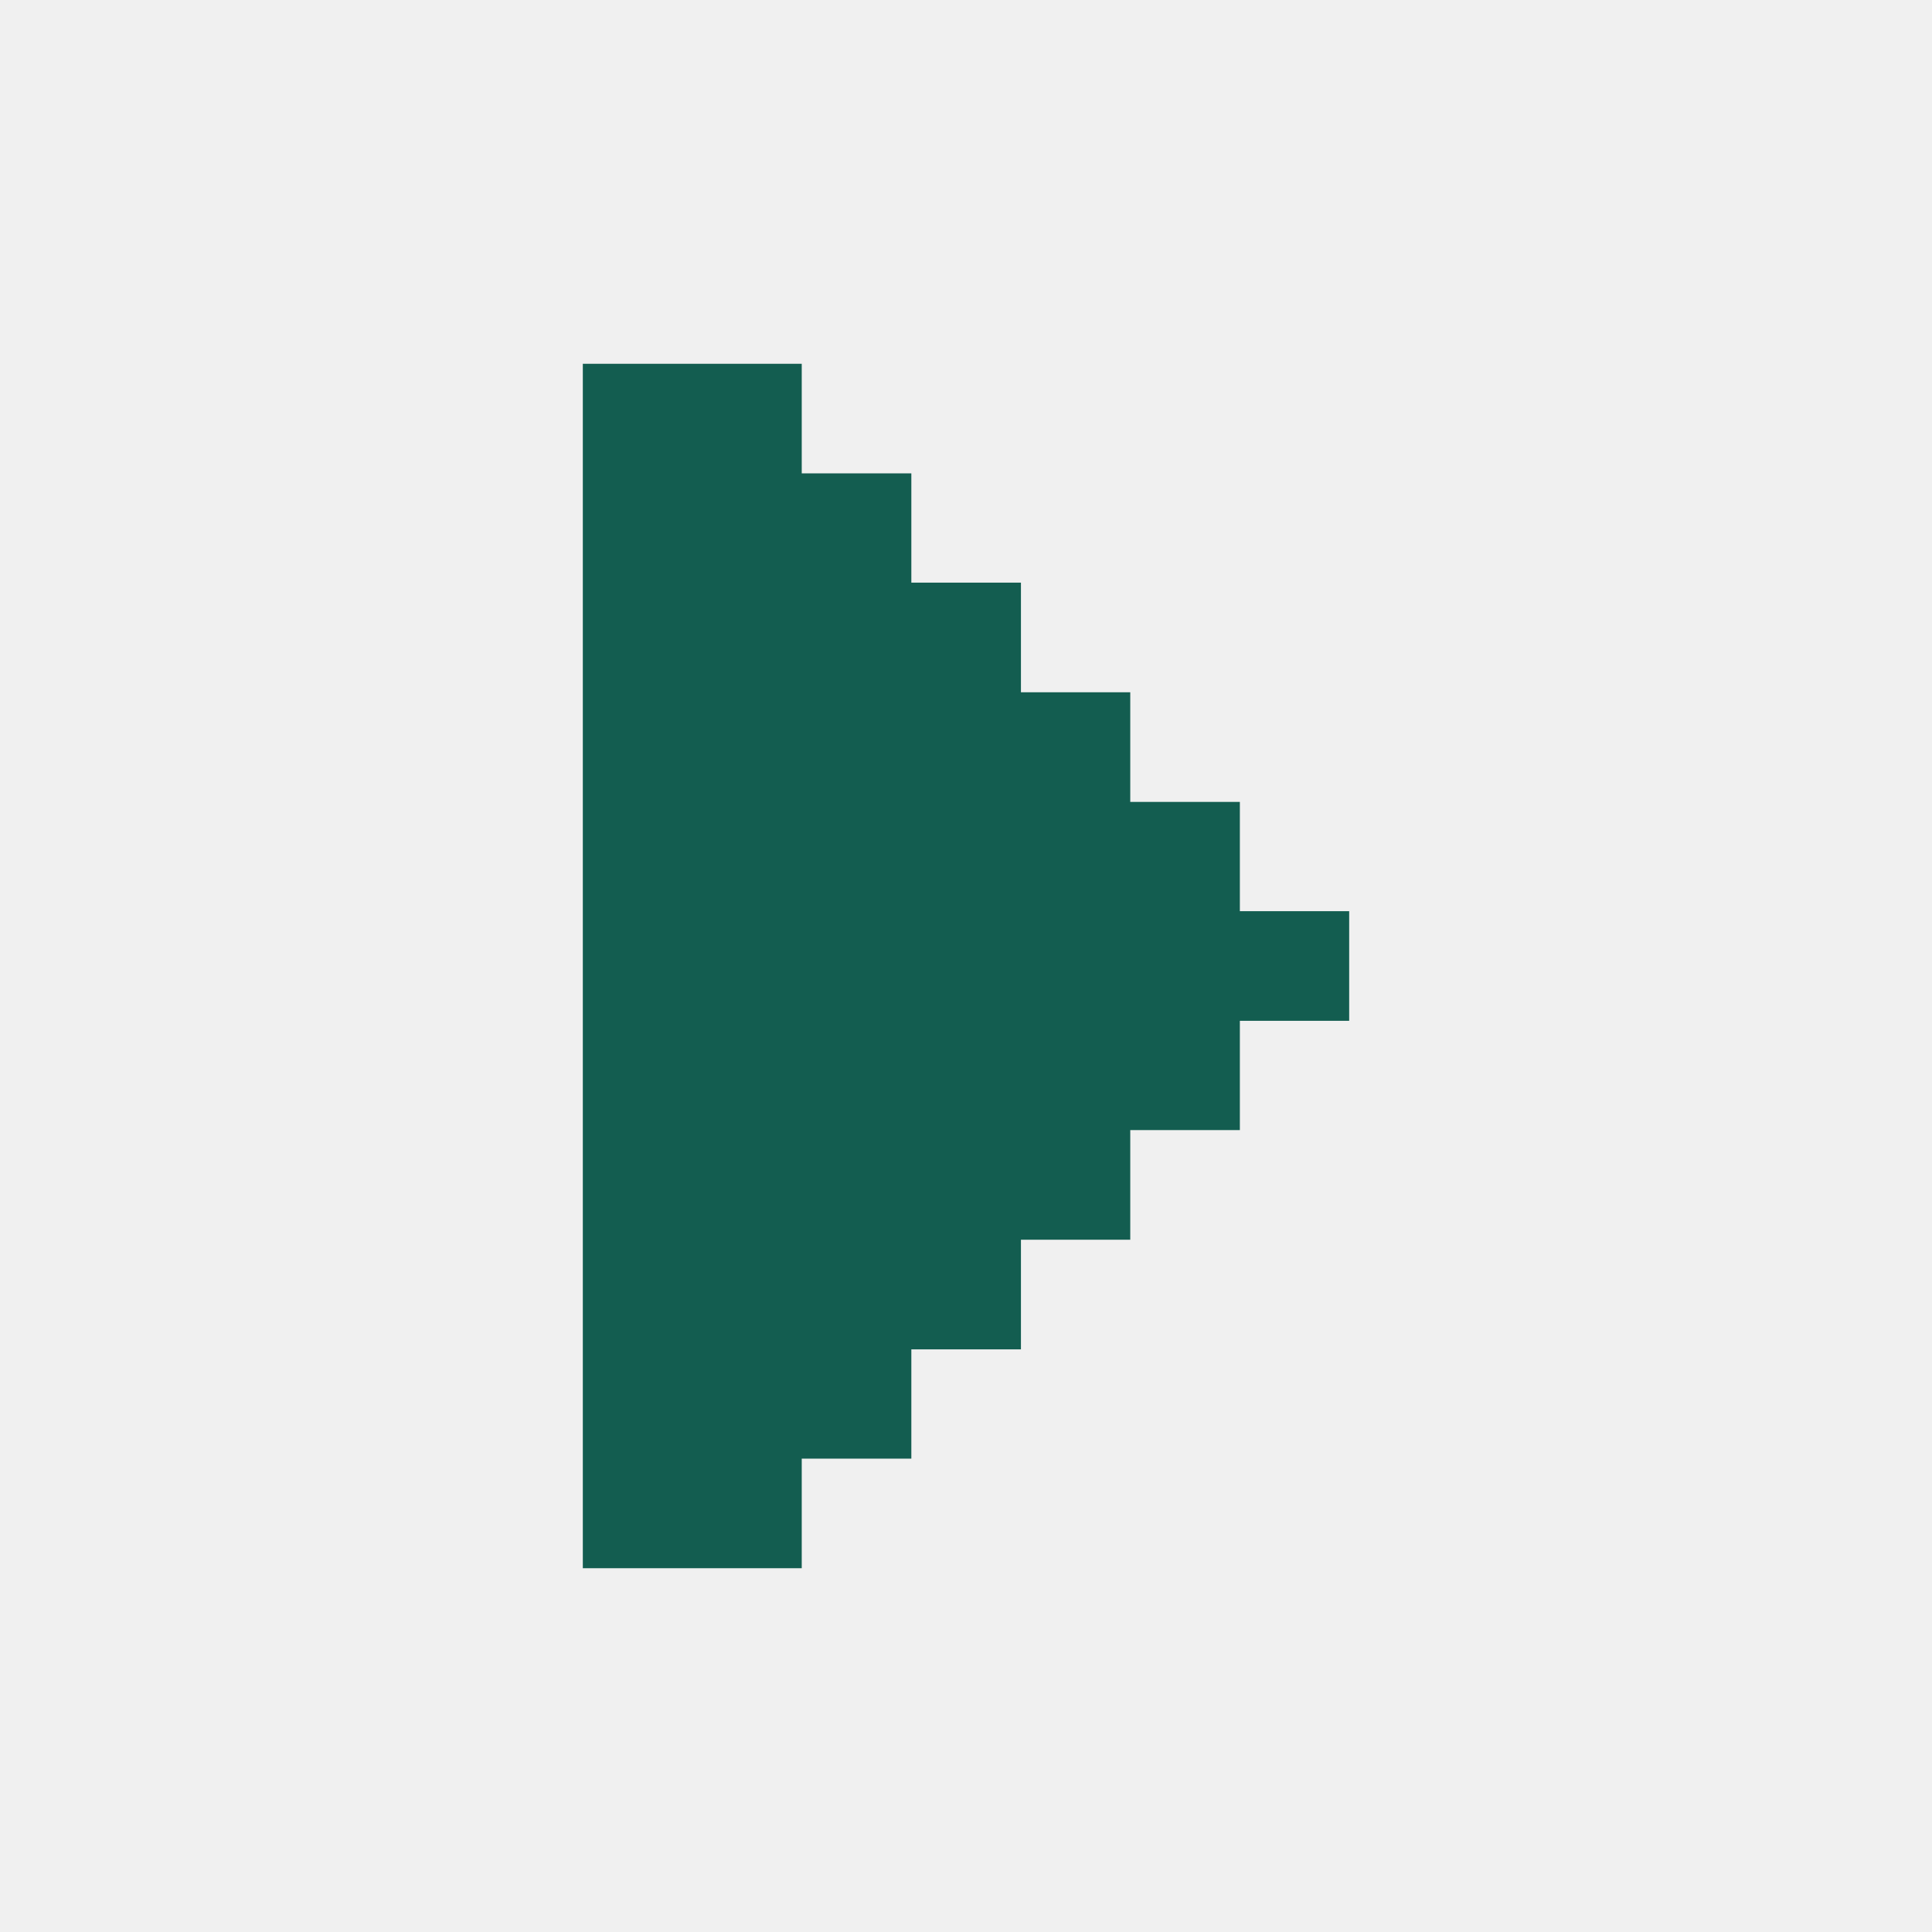
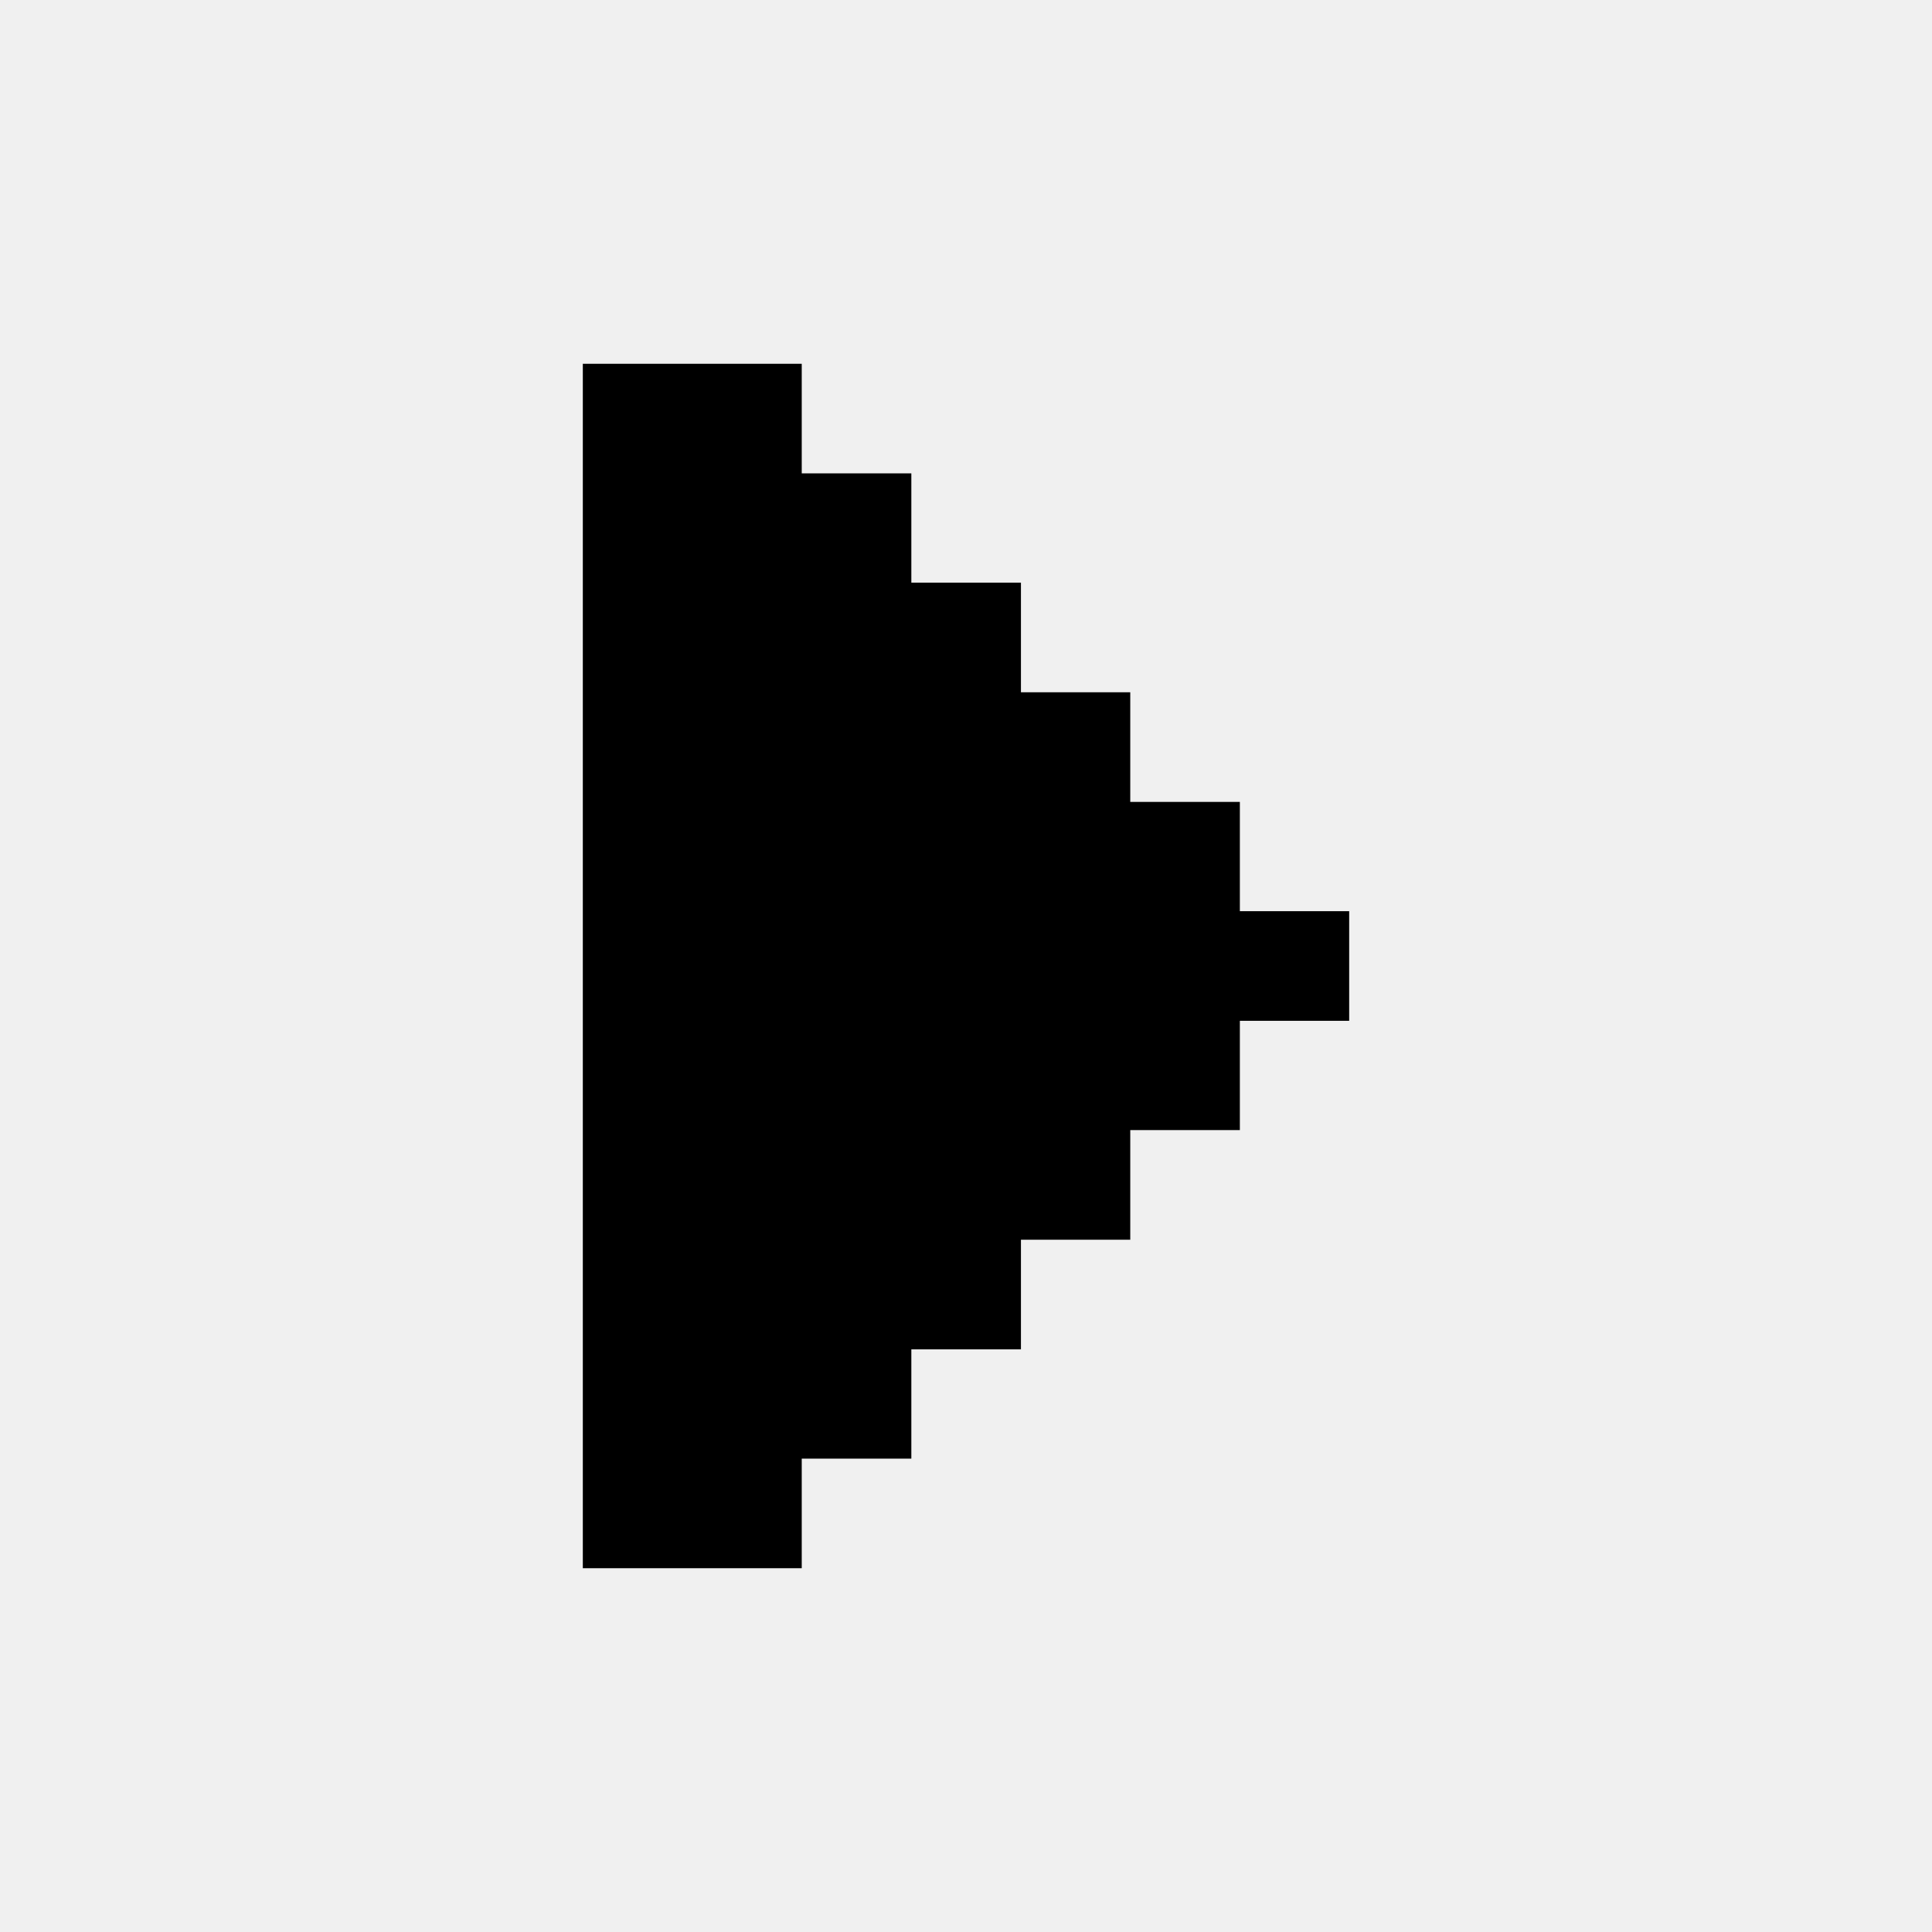
<svg xmlns="http://www.w3.org/2000/svg" width="48" height="48" viewBox="0 0 48 48" fill="none">
  <g clip-path="url(#clip0_8_5751)">
-     <path d="M14.48 9.037H19.919V11.761H22.642V14.476H25.365V17.2H28.081V19.923H30.804V22.638H33.52V25.362H30.804V28.077H28.081V30.8H25.365V33.524H22.642V36.239H19.919V38.962H14.48V9.037Z" fill="#135D50" />
+     <path d="M14.48 9.037H19.919V11.761H22.642V14.476H25.365V17.2H28.081V19.923H30.804V22.638H33.52V25.362H30.804V28.077H28.081V30.8H25.365V33.524H22.642V36.239H19.919V38.962H14.48V9.037Z" fill="currentColor" />
  </g>
  <defs>
    <clipPath id="clip0_8_5751">
      <rect width="19.04" height="29.925" fill="white" transform="translate(14.48 9.0375)" />
    </clipPath>
  </defs>
</svg>
